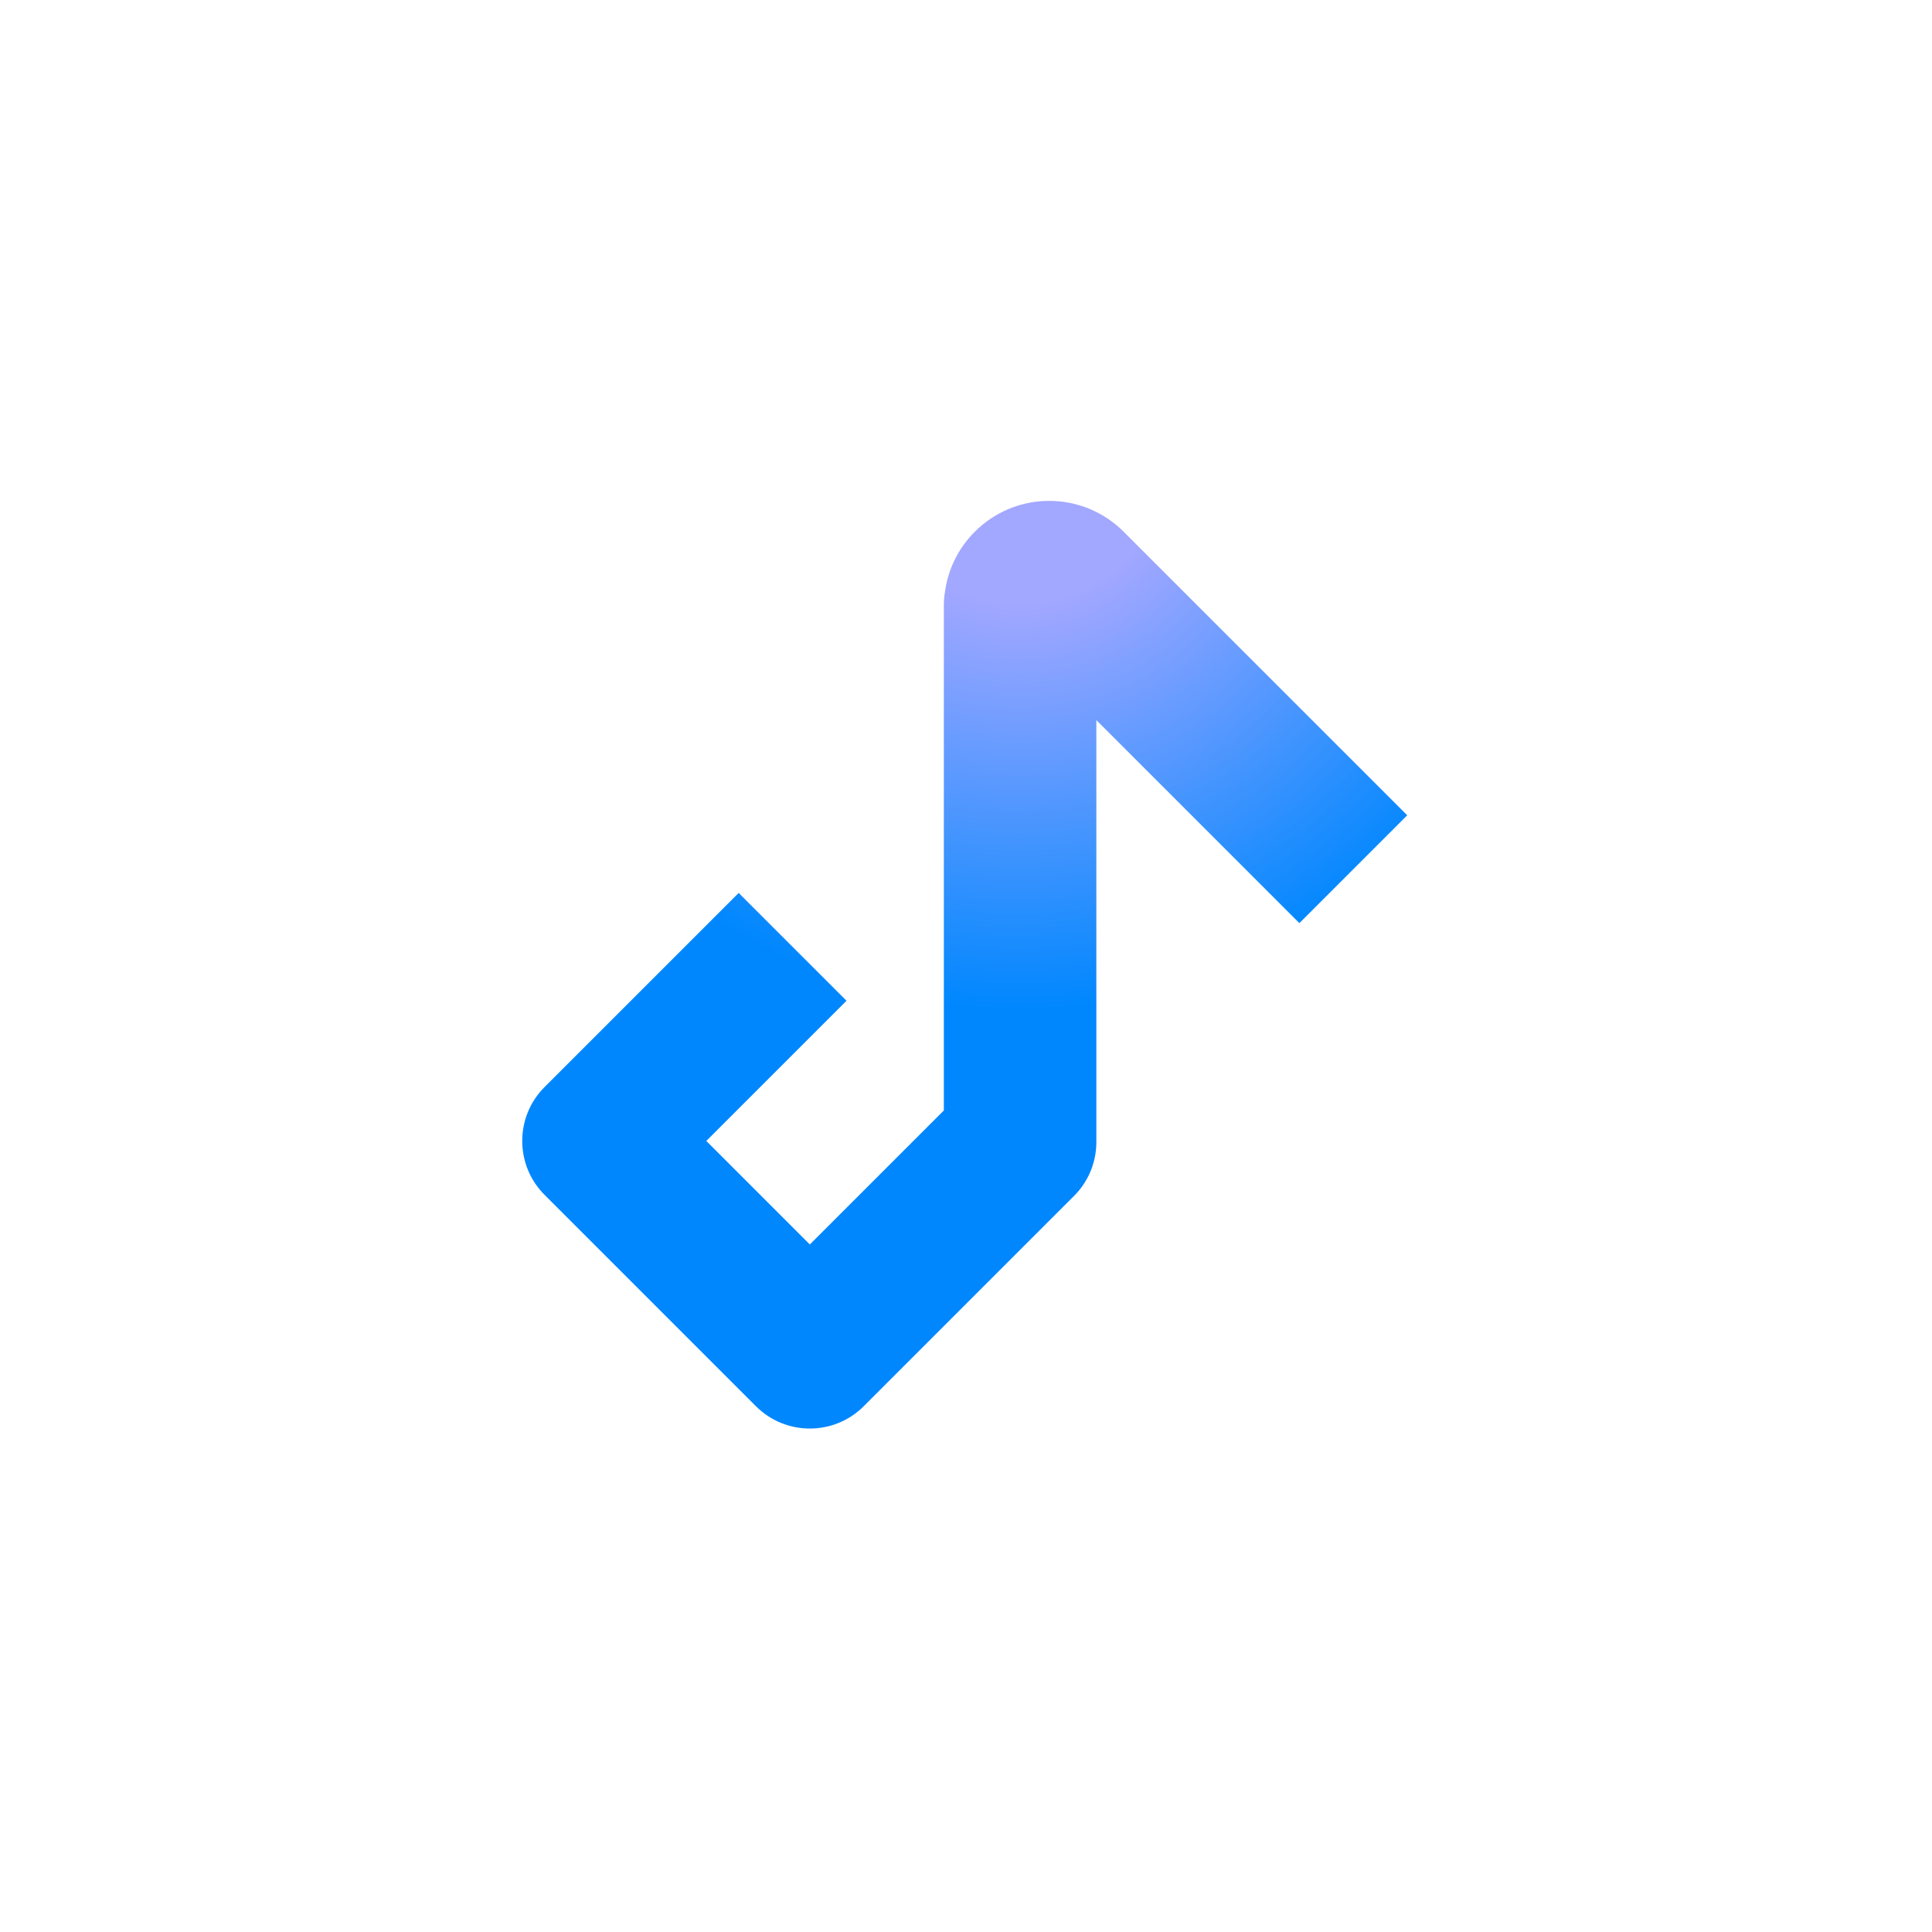
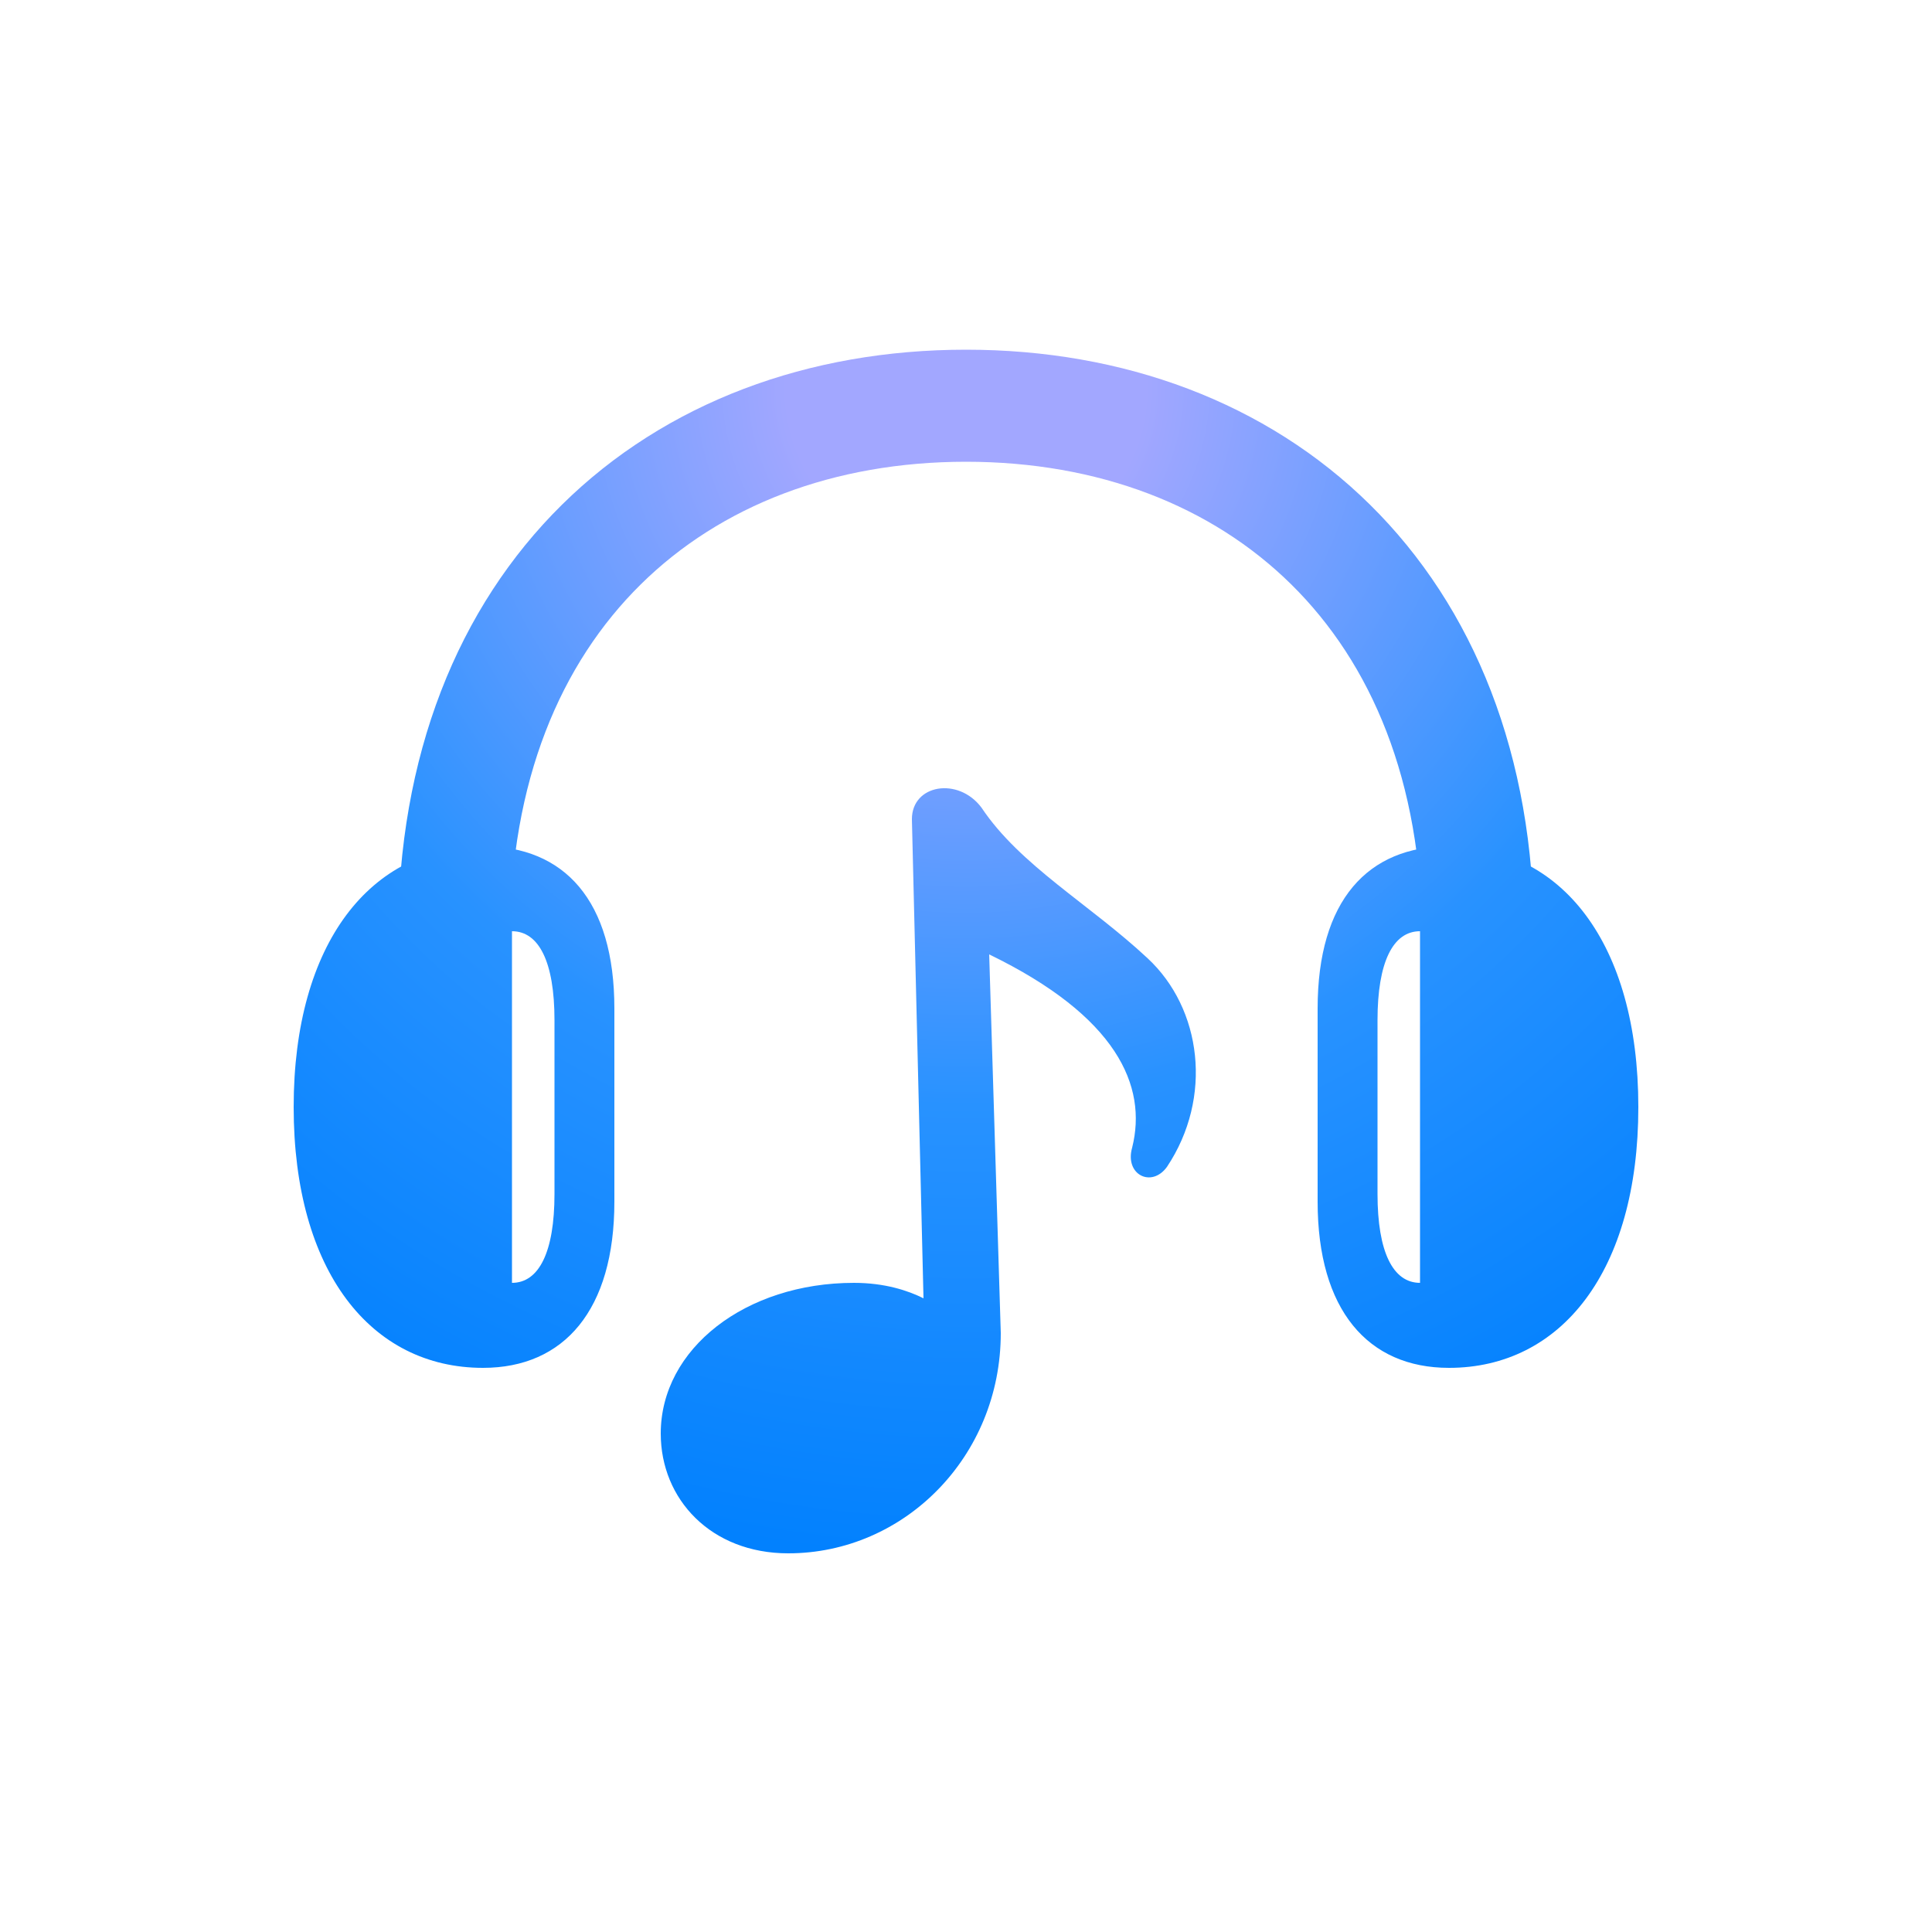
- <svg xmlns="http://www.w3.org/2000/svg" width="512" height="512" viewBox="0 0 108 108">
-   <rect width="108" height="108" fill="#FFFFFF" />
-   <g transform="translate(29.19344 28) scale(0.1704918)">
-     <path d="M148.39 10.104C161.07 -2.576 181.164 -3.321 194.717 7.867C195.446 8.449 196.152 9.075 196.827 9.75L290.165 103.088L254.809 138.444L188.239 71.874V210.215C188.239 210.556 188.23 210.896 188.216 211.234C188.213 211.306 188.212 211.378 188.208 211.45C188.203 211.557 188.195 211.662 188.189 211.768C188.183 211.867 188.177 211.967 188.17 212.066C188.16 212.203 188.148 212.339 188.136 212.476C188.131 212.53 188.127 212.585 188.122 212.639C187.988 214.032 187.738 215.392 187.384 216.709C187.376 216.738 187.369 216.766 187.361 216.795C187.261 217.166 187.152 217.533 187.035 217.897C187.031 217.91 187.027 217.922 187.022 217.935C186.969 218.1 186.914 218.263 186.857 218.426C186.842 218.472 186.826 218.517 186.81 218.562C186.759 218.706 186.706 218.849 186.653 218.991C186.63 219.052 186.607 219.114 186.584 219.175C186.543 219.28 186.502 219.385 186.46 219.489C186.415 219.602 186.369 219.715 186.322 219.827C186.294 219.895 186.267 219.962 186.238 220.029C186.185 220.154 186.13 220.278 186.074 220.403C186.049 220.46 186.023 220.518 185.997 220.575C185.934 220.712 185.87 220.849 185.805 220.985C185.786 221.024 185.768 221.063 185.749 221.102C185.68 221.244 185.611 221.385 185.539 221.526C185.518 221.568 185.497 221.61 185.475 221.652C185.4 221.797 185.324 221.941 185.246 222.084C185.232 222.111 185.217 222.138 185.202 222.165C184.732 223.028 184.209 223.87 183.63 224.684C183.627 224.688 183.623 224.692 183.619 224.697C183.511 224.85 183.4 225.001 183.287 225.152C183.274 225.17 183.261 225.188 183.248 225.205C183.021 225.508 182.786 225.806 182.543 226.101C182.522 226.127 182.5 226.152 182.479 226.178C182.376 226.301 182.273 226.424 182.168 226.546C182.112 226.611 182.055 226.675 181.999 226.739C181.921 226.827 181.843 226.916 181.763 227.003C181.698 227.075 181.632 227.145 181.566 227.215C181.494 227.294 181.422 227.373 181.348 227.451C181.206 227.6 181.062 227.747 180.917 227.893L111.974 296.836C102.211 306.599 86.382 306.599 76.618 296.836L7.322 227.539C-2.441 217.776 -2.441 201.947 7.322 192.184L70.962 128.544L106.317 163.9L60.355 209.862L94.296 243.803L138.239 199.86V34.145C138.239 32.761 138.352 31.402 138.569 30.078C139.507 22.775 142.78 15.713 148.39 10.104Z" fill="url(#paint0_radial_16_10)" />
-   </g>
+ <svg xmlns="http://www.w3.org/2000/svg" width="512" height="512" viewBox="0 0 1000 1000">
+   <rect width="1000" height="1000" fill="#FFFFFF" />
  <defs>
-     <radialGradient id="paint0_radial_16_10" cx="0" cy="0" r="1" gradientUnits="userSpaceOnUse" gradientTransform="translate(163.041 -14.3891) rotate(90.1741) scale(329.002 329.002)">
+     <radialGradient id="yurutune_grad" cx="500" cy="200" r="620" gradientUnits="userSpaceOnUse">
      <stop offset="0.15" stop-color="#A2A7FF" />
-       <stop offset="0.55" stop-color="#0087FE" />
+       <stop offset="0.60" stop-color="#2892FF" />
+       <stop offset="1.0" stop-color="#0080FE" />
    </radialGradient>
  </defs>
+   <path d="M235,485 C235,310 350,210 500,210 C650,210 765,310 765,485" fill="none" stroke="url(#yurutune_grad)" stroke-width="58" stroke-linecap="round" />
+   <path d="M250,438 C292,438 318,466 318,522 L318,622 C318,678 292,708 250,708 C192,708 152,658 152,573 C152,488 192,438 250,438 Z M265,482 L265,664 C279,664 287,648 287,618 L287,528 C287,498 279,482 265,482 Z" fill="url(#yurutune_grad)" fill-rule="evenodd" />
+   <path d="M750,438 C808,438 848,488 848,573 C848,658 808,708 750,708 C708,708 682,678 682,622 L682,522 C682,466 708,438 750,438 Z M735,482 C721,482 713,498 713,528 L713,618 C713,648 721,664 735,664 L735,482 Z" fill="url(#yurutune_grad)" fill-rule="evenodd" />
+   <path d="M472,424 C472,406 496,402 508,418 C528,448 564,468 594,496 C622,522 628,568 604,604 C596,615 582,608 586,594 C594,562 578,526 512,494 L518,690 C518,754 468,804 408,804 C368,804 342,776 342,742 C342,698 386,664 442,664 C458,664 470,668 478,672 L472,424 Z" fill="url(#yurutune_grad)" />
</svg>
